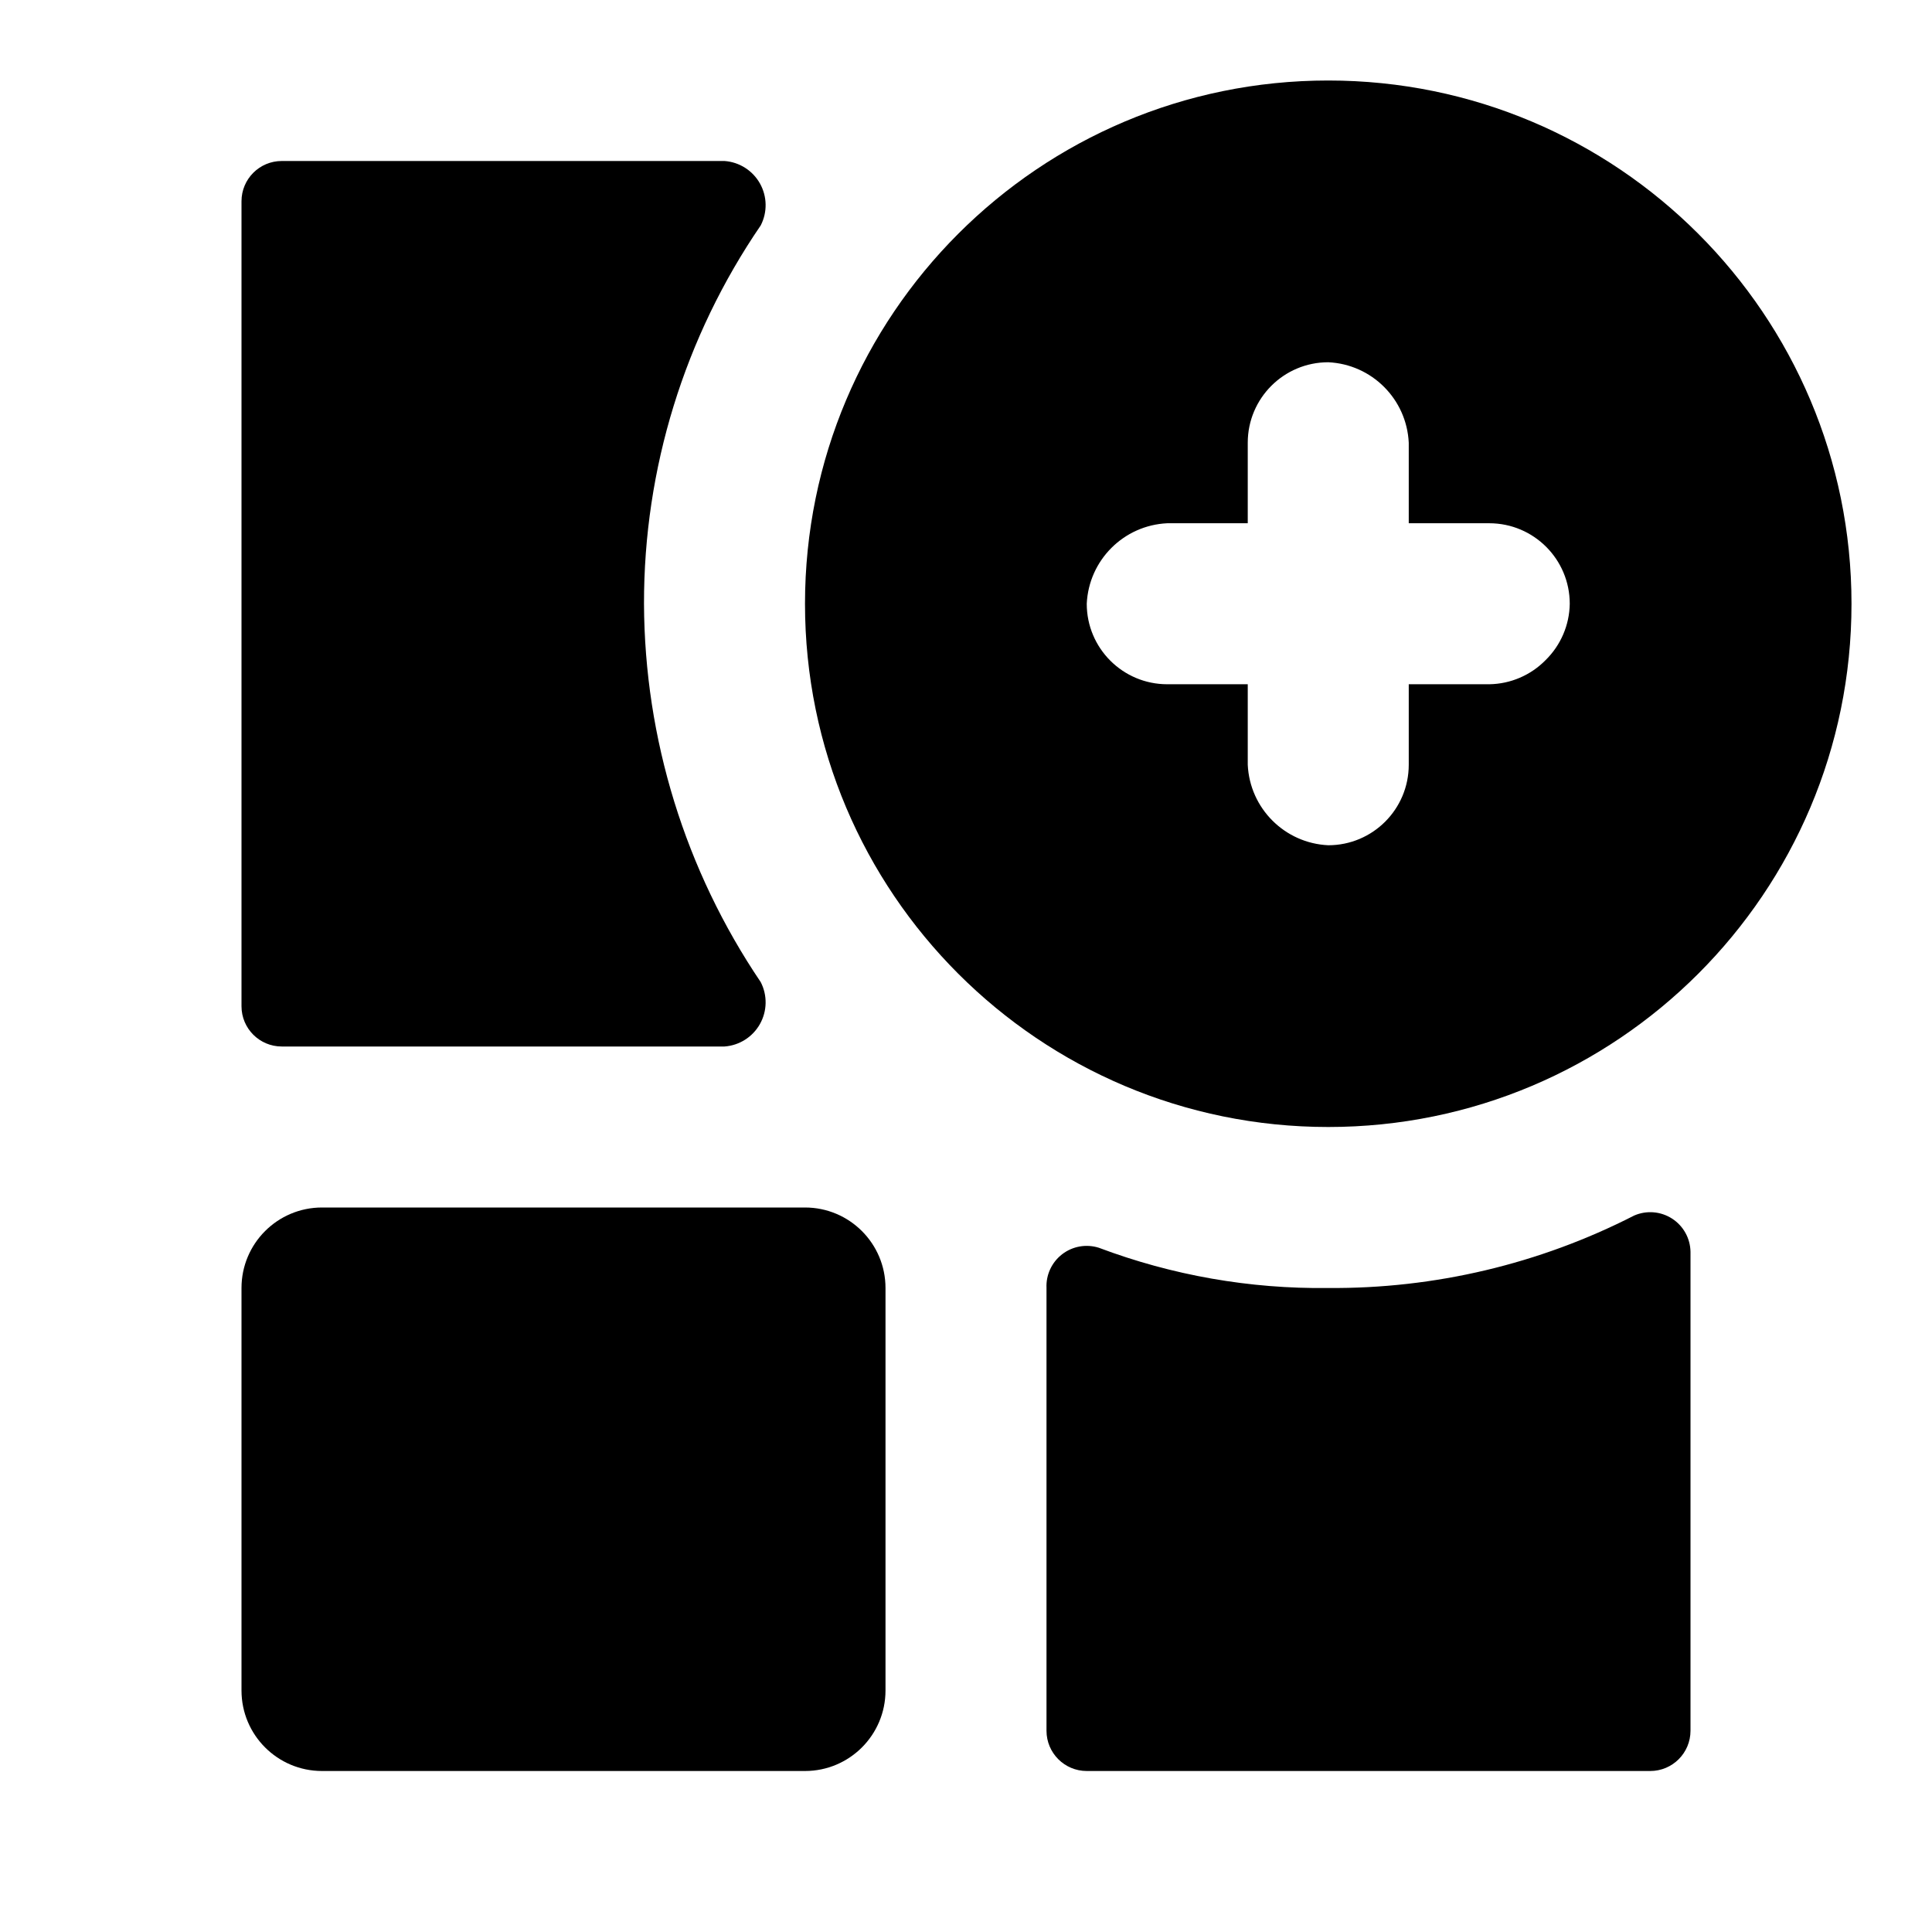
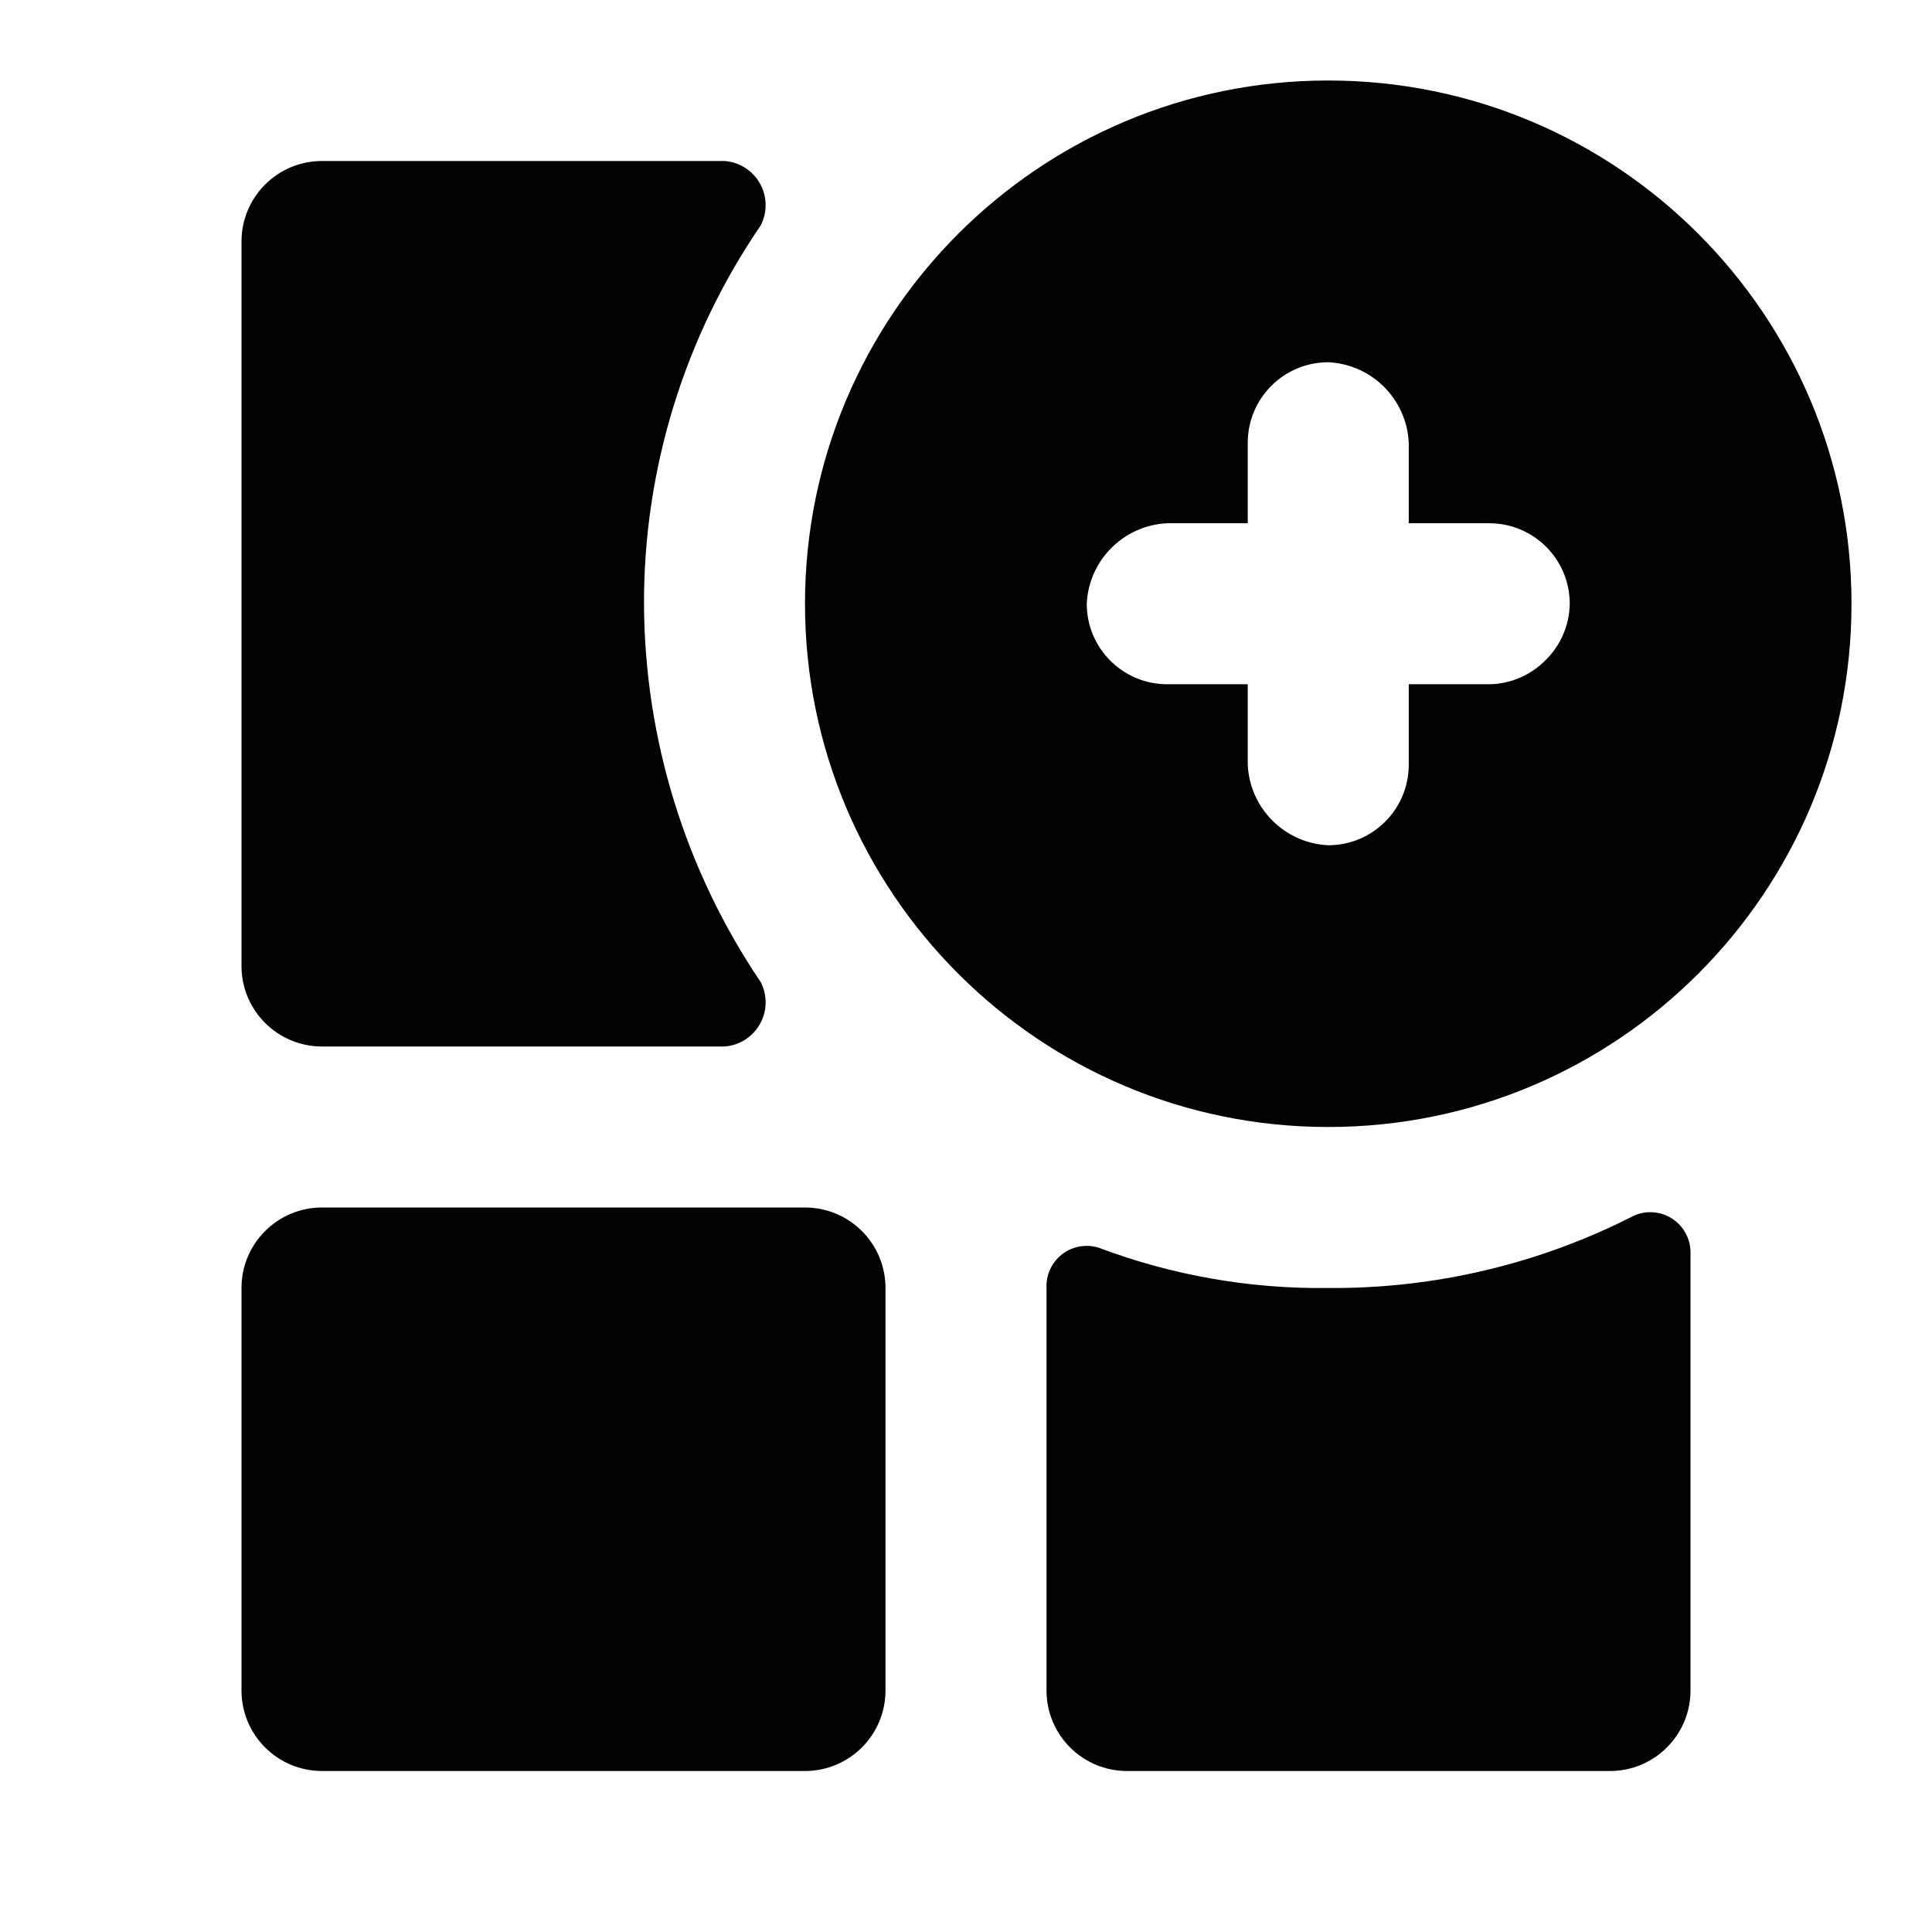
<svg xmlns="http://www.w3.org/2000/svg" width="48" height="48" viewBox="0 0 48 48">
  <g id="Layer_2" data-name="Layer 2">
    <g id="invisible_box" data-name="invisible box">
      <rect width="48" height="48" fill="none" />
    </g>
    <g id="icons_Q2" data-name="icons Q2">
-       <g>
+       <g opacity="0.99">
        <path d="M20,30H8a2,2,0,0,0-2,2V42a2,2,0,0,0,2,2H20a2,2,0,0,0,2-2V32a2,2,0,0,0-2-2Z" />
-         <path d="M18,4H7A1,1,0,0,0,6,5V25a1,1,0,0,0,1,1H18a1.1,1.1,0,0,0,.9-1.6A16.9,16.9,0,0,1,16,15a16.6,16.6,0,0,1,2.9-9.4A1.1,1.1,0,0,0,18,4Z" />
-         <path d="M33,32a15.6,15.6,0,0,1-5.7-1A1,1,0,0,0,26,32V43a1,1,0,0,0,1,1H41a1,1,0,0,0,1-1V31.1a1,1,0,0,0-1.4-.9A16.4,16.4,0,0,1,33,32Z" />
+         <path d="M18,4H8A2,2,0,0,0,6,6V24a2,2,0,0,0,2,2H18a1.1,1.1,0,0,0,.9-1.6A16.9,16.9,0,0,1,16,15a16.6,16.6,0,0,1,2.9-9.4A1.1,1.1,0,0,0,18,4Z" />
+         <path d="M33,32a15.6,15.6,0,0,1-5.7-1A1,1,0,0,0,26,32V42a2,2,0,0,0,2,2H40a2,2,0,0,0,2-2V31.1a1,1,0,0,0-1.4-.9A16.4,16.4,0,0,1,33,32Z" />
        <path d="M33,2A13,13,0,1,0,46,15,13,13,0,0,0,33,2Zm5.4,14.4A2,2,0,0,1,37,17H35v2a2,2,0,0,1-2,2,2.1,2.1,0,0,1-2-2V17H29a2,2,0,0,1-2-2,2.1,2.1,0,0,1,2-2h2V11a2,2,0,0,1,2-2,2.1,2.1,0,0,1,2,2v2h2a2,2,0,0,1,2,2A2,2,0,0,1,38.4,16.4Z" />
      </g>
    </g>
  </g>
</svg>
